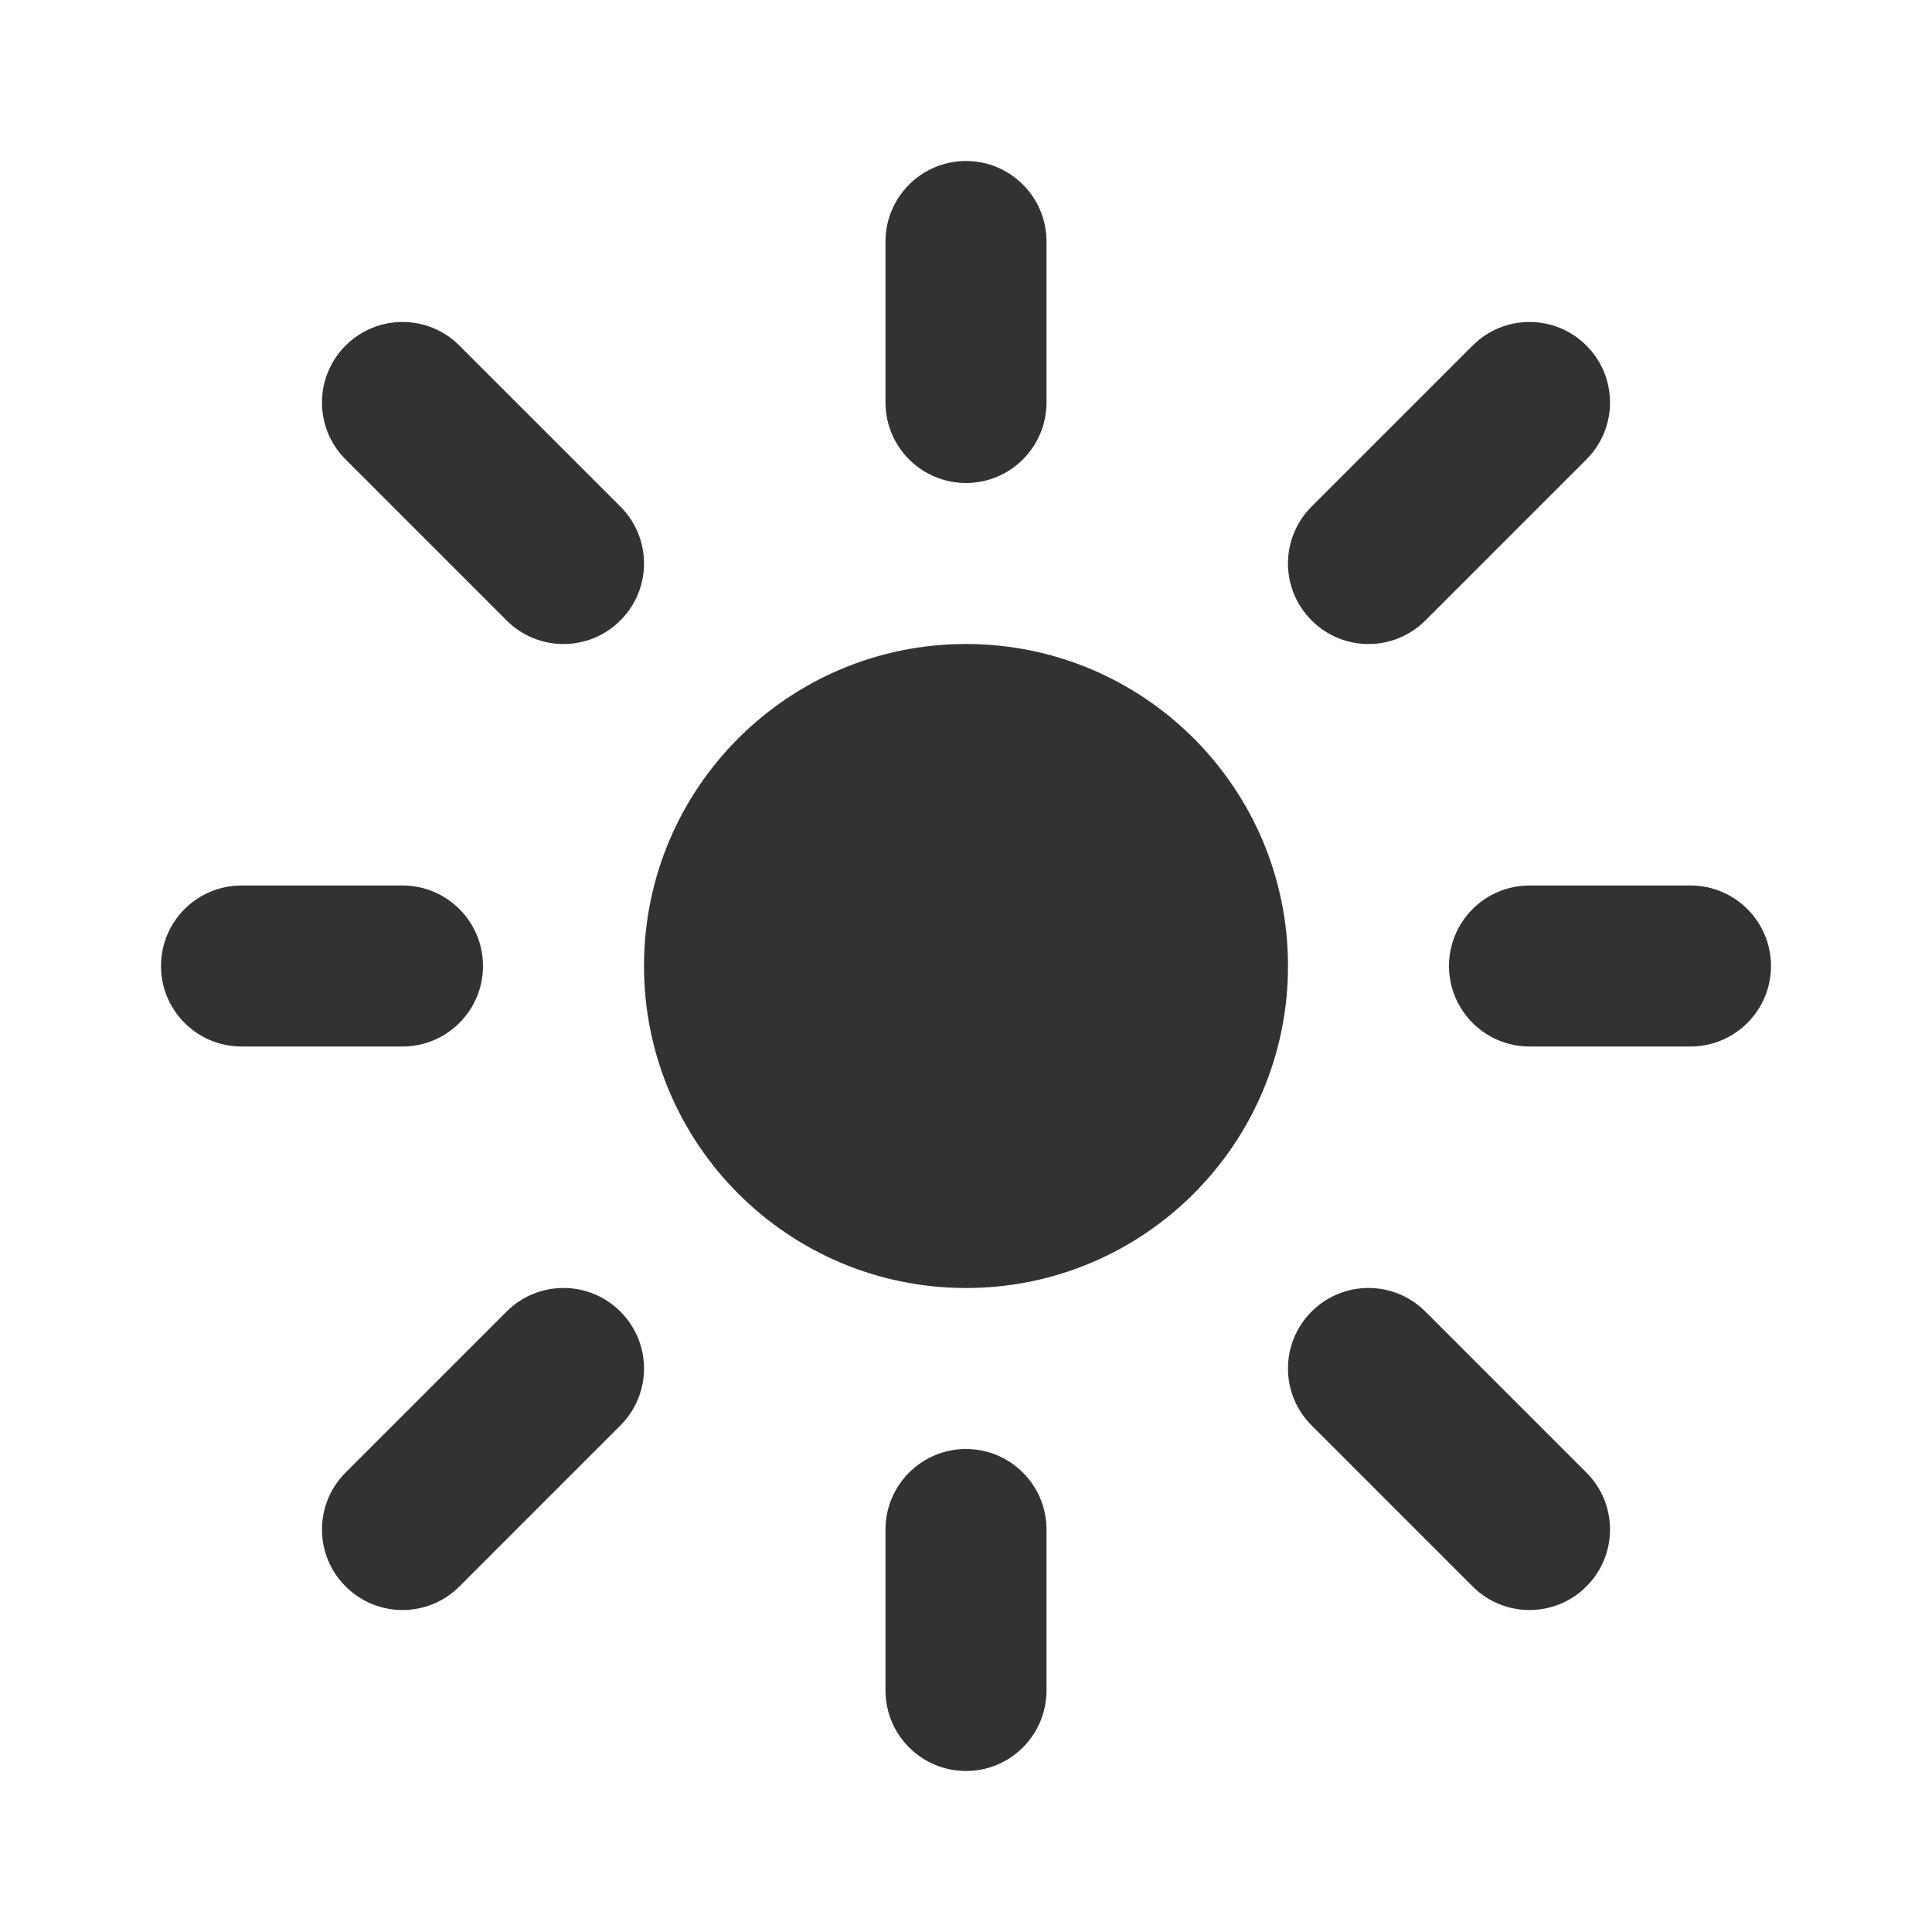
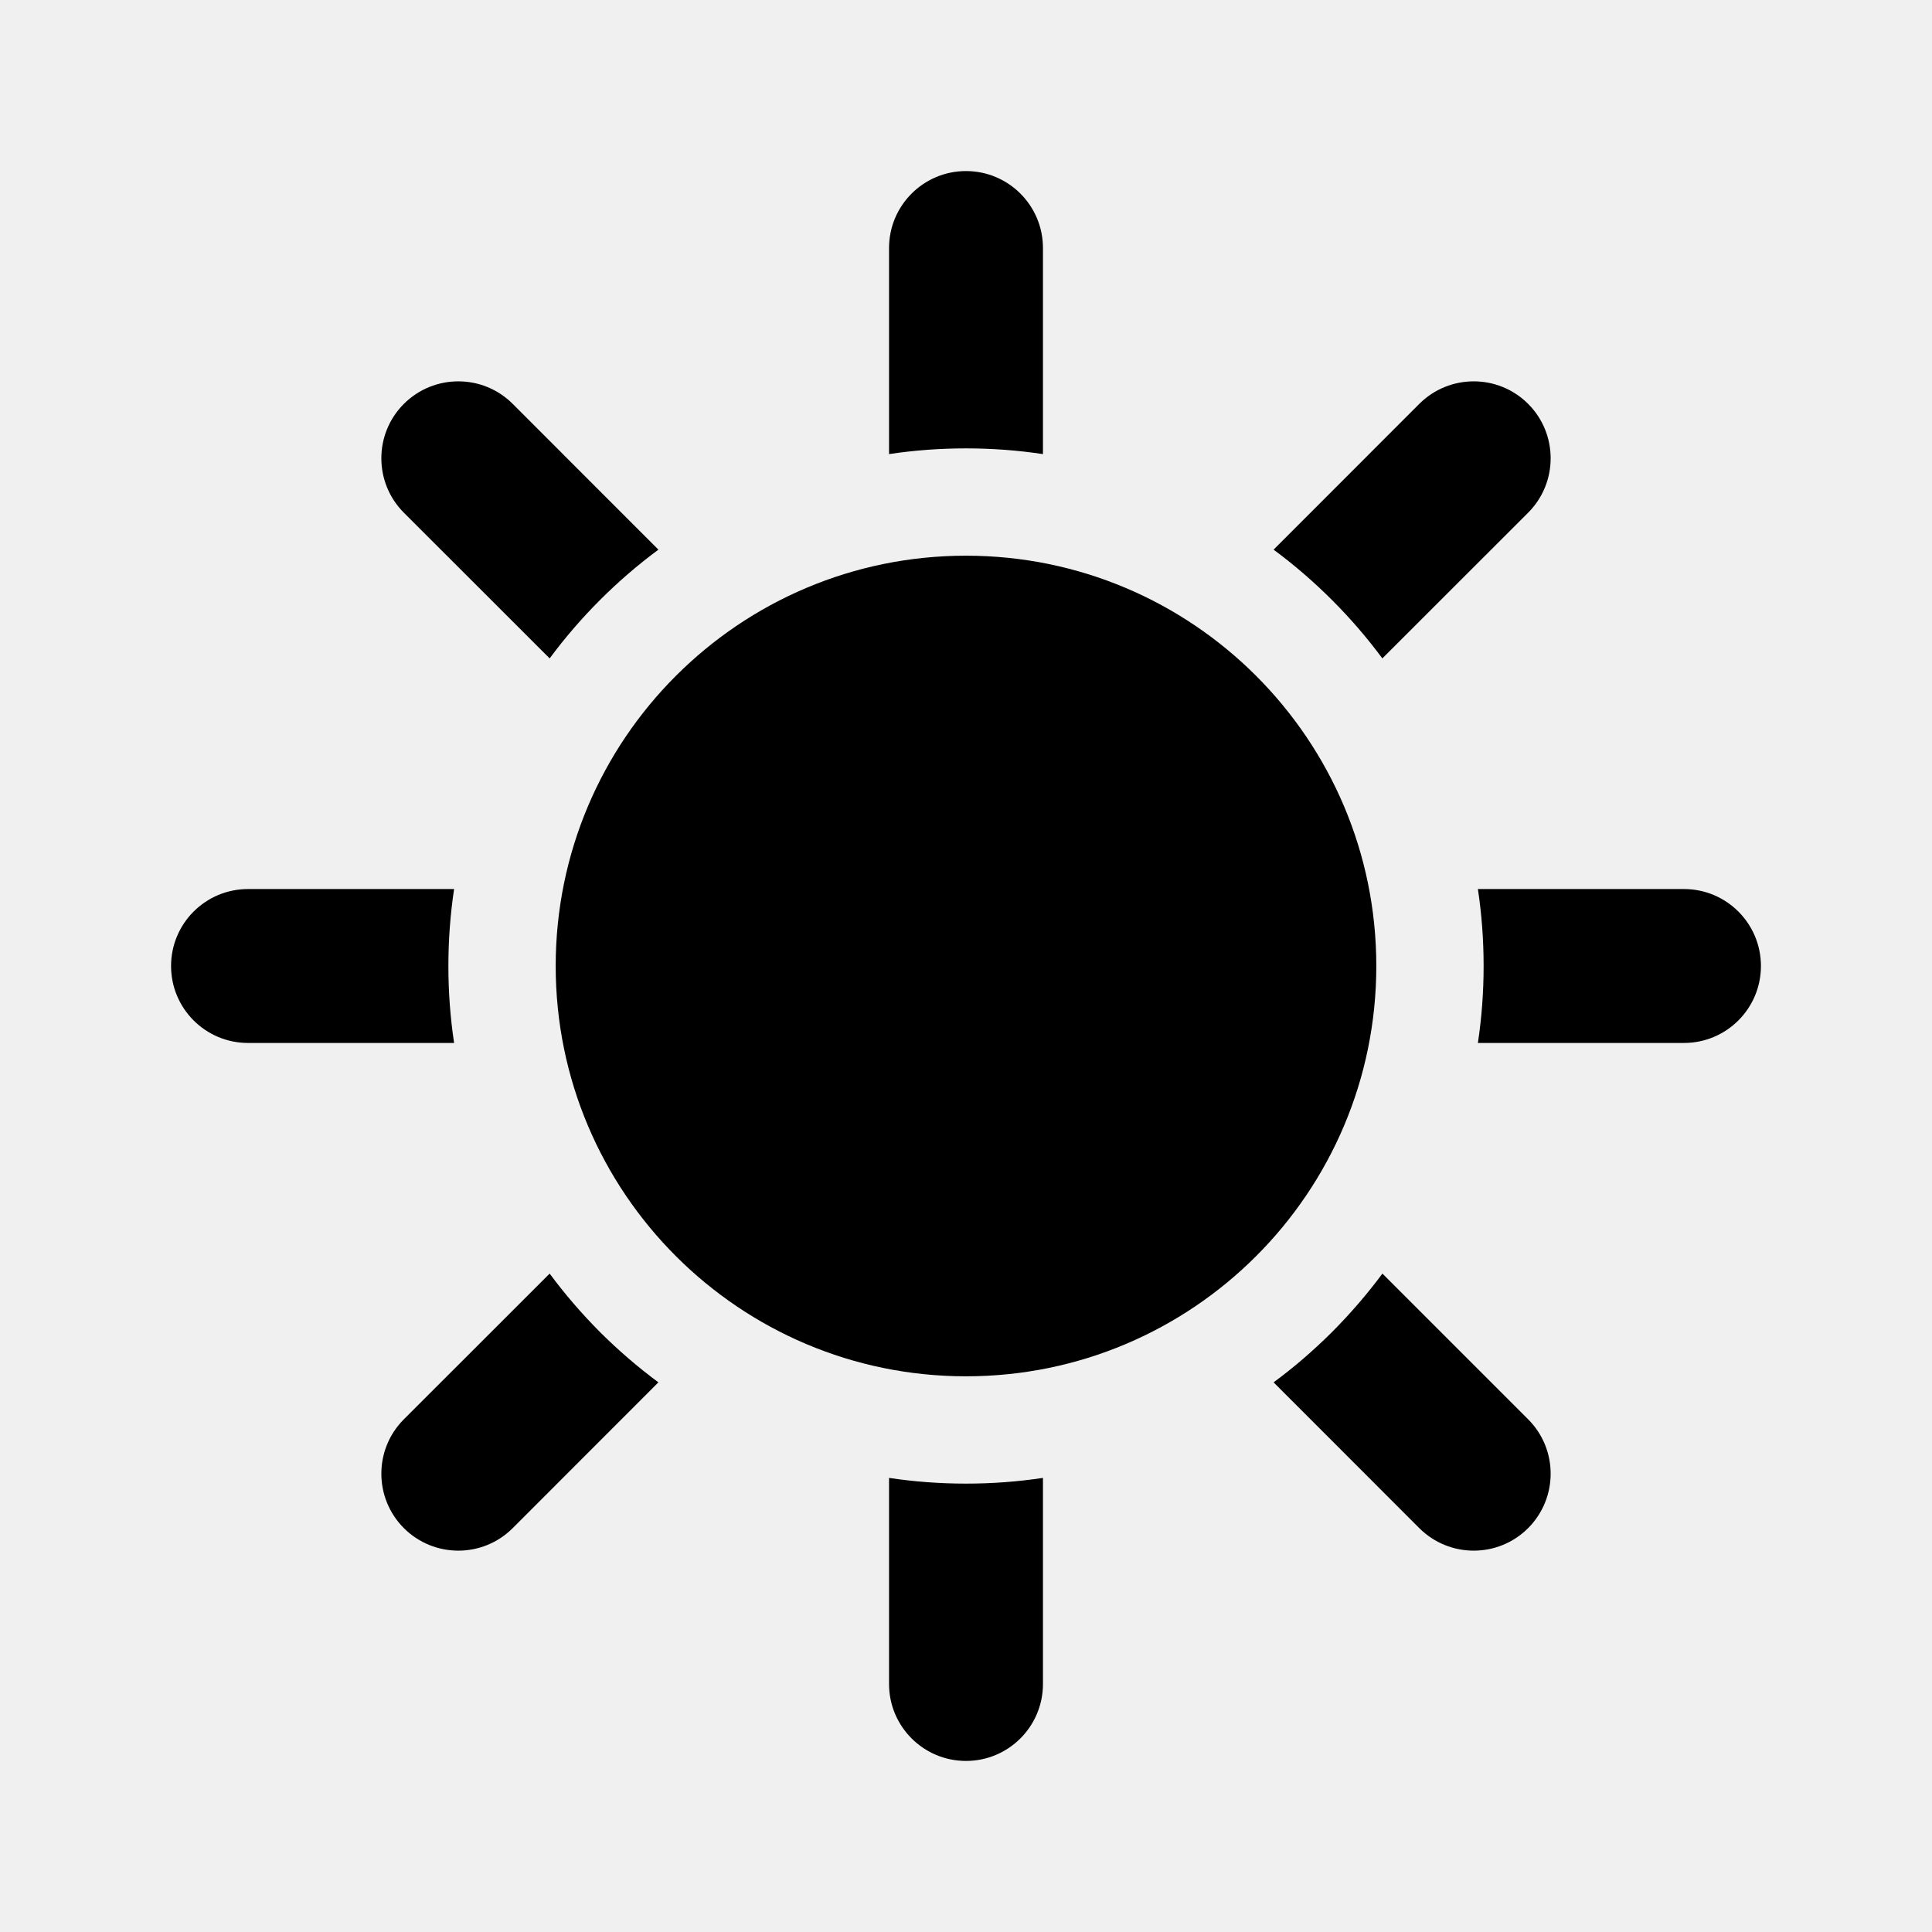
<svg xmlns="http://www.w3.org/2000/svg" width="800px" height="800px" viewBox="0 0 24 24" fill="none">
-   <rect width="24" height="24" fill="white" />
-   <path fill-rule="evenodd" clip-rule="evenodd" d="M8 12C8 9.791 9.791 8 12 8C14.209 8 16 9.791 16 12C16 14.209 14.209 16 12 16C9.791 16 8 14.209 8 12Z" fill="#323232" />
-   <path fill-rule="evenodd" clip-rule="evenodd" d="M12 2C12.552 2 13 2.448 13 3V5C13 5.552 12.552 6 12 6C11.448 6 11 5.552 11 5V3C11 2.448 11.448 2 12 2Z" fill="#323232" />
-   <path fill-rule="evenodd" clip-rule="evenodd" d="M19.707 4.293C20.098 4.683 20.098 5.317 19.707 5.707L17.707 7.707C17.317 8.098 16.683 8.098 16.293 7.707C15.902 7.317 15.902 6.683 16.293 6.293L18.293 4.293C18.683 3.902 19.317 3.902 19.707 4.293Z" fill="#323232" />
-   <path fill-rule="evenodd" clip-rule="evenodd" d="M18 12C18 11.448 18.448 11 19 11H21C21.552 11 22 11.448 22 12C22 12.552 21.552 13 21 13H19C18.448 13 18 12.552 18 12Z" fill="#323232" />
-   <path fill-rule="evenodd" clip-rule="evenodd" d="M16.293 16.293C16.683 15.902 17.317 15.902 17.707 16.293L19.707 18.293C20.098 18.683 20.098 19.317 19.707 19.707C19.317 20.098 18.683 20.098 18.293 19.707L16.293 17.707C15.902 17.317 15.902 16.683 16.293 16.293Z" fill="#323232" />
-   <path fill-rule="evenodd" clip-rule="evenodd" d="M12 18C12.552 18 13 18.448 13 19V21C13 21.552 12.552 22 12 22C11.448 22 11 21.552 11 21V19C11 18.448 11.448 18 12 18Z" fill="#323232" />
-   <path fill-rule="evenodd" clip-rule="evenodd" d="M7.707 16.293C8.098 16.683 8.098 17.317 7.707 17.707L5.707 19.707C5.317 20.098 4.683 20.098 4.293 19.707C3.902 19.317 3.902 18.683 4.293 18.293L6.293 16.293C6.683 15.902 7.317 15.902 7.707 16.293Z" fill="#323232" />
-   <path fill-rule="evenodd" clip-rule="evenodd" d="M2 12C2 11.448 2.448 11 3 11H5C5.552 11 6 11.448 6 12C6 12.552 5.552 13 5 13H3C2.448 13 2 12.552 2 12Z" fill="#323232" />
-   <path fill-rule="evenodd" clip-rule="evenodd" d="M4.293 4.293C4.683 3.902 5.317 3.902 5.707 4.293L7.707 6.293C8.098 6.683 8.098 7.317 7.707 7.707C7.317 8.098 6.683 8.098 6.293 7.707L4.293 5.707C3.902 5.317 3.902 4.683 4.293 4.293Z" fill="#323232" />
+   <circle cx="12" cy="12" r="5.097" fill="#000000" />
+   <path fill-rule="evenodd" clip-rule="evenodd" d="M12.956 3.081C12.956 2.553 12.528 2.125 12 2.125C11.472 2.125 11.044 2.553 11.044 3.081L11.044 5.641C11.356 5.594 11.675 5.57 12 5.57C12.325 5.57 12.644 5.594 12.956 5.641L12.956 3.081ZM12.956 18.359C12.644 18.406 12.325 18.43 12 18.43C11.675 18.43 11.356 18.406 11.044 18.359L11.044 20.919C11.044 21.447 11.472 21.875 12 21.875C12.528 21.875 12.956 21.447 12.956 20.919L12.956 18.359Z" fill="#000000" />
+   <path fill-rule="evenodd" clip-rule="evenodd" d="M20.919 12.956C21.447 12.956 21.875 12.528 21.875 12C21.875 11.472 21.447 11.044 20.919 11.044L18.359 11.044C18.406 11.356 18.43 11.675 18.43 12C18.43 12.325 18.406 12.644 18.359 12.956L20.919 12.956ZM5.641 12.956C5.594 12.644 5.57 12.325 5.57 12C5.57 11.675 5.594 11.356 5.641 11.044L3.081 11.044C2.553 11.044 2.125 11.472 2.125 12C2.125 12.528 2.553 12.956 3.081 12.956L5.641 12.956Z" fill="#000000" />
+   <path fill-rule="evenodd" clip-rule="evenodd" d="M18.983 6.369C19.356 5.996 19.356 5.39 18.983 5.017C18.61 4.644 18.005 4.644 17.631 5.017L15.821 6.828C16.074 7.015 16.317 7.224 16.547 7.454C16.776 7.683 16.985 7.926 17.172 8.179L18.983 6.369ZM8.179 17.172C7.926 16.985 7.683 16.776 7.453 16.547C7.224 16.317 7.015 16.074 6.828 15.821L5.017 17.631C4.644 18.004 4.644 18.609 5.017 18.983C5.391 19.356 5.996 19.356 6.369 18.983L8.179 17.172Z" fill="#000000" />
+   <path fill-rule="evenodd" clip-rule="evenodd" d="M6.369 5.017C5.996 4.644 5.391 4.644 5.017 5.017C4.644 5.39 4.644 5.996 5.017 6.369L6.828 8.179C7.015 7.926 7.224 7.683 7.454 7.453C7.683 7.224 7.926 7.015 8.179 6.828L6.369 5.017ZM17.173 15.821C16.985 16.074 16.776 16.317 16.547 16.547C16.317 16.776 16.075 16.985 15.821 17.172L17.631 18.983C18.005 19.356 18.61 19.356 18.983 18.983C19.356 18.609 19.356 18.004 18.983 17.631L17.173 15.821Z" fill="#000000" />
</svg>
